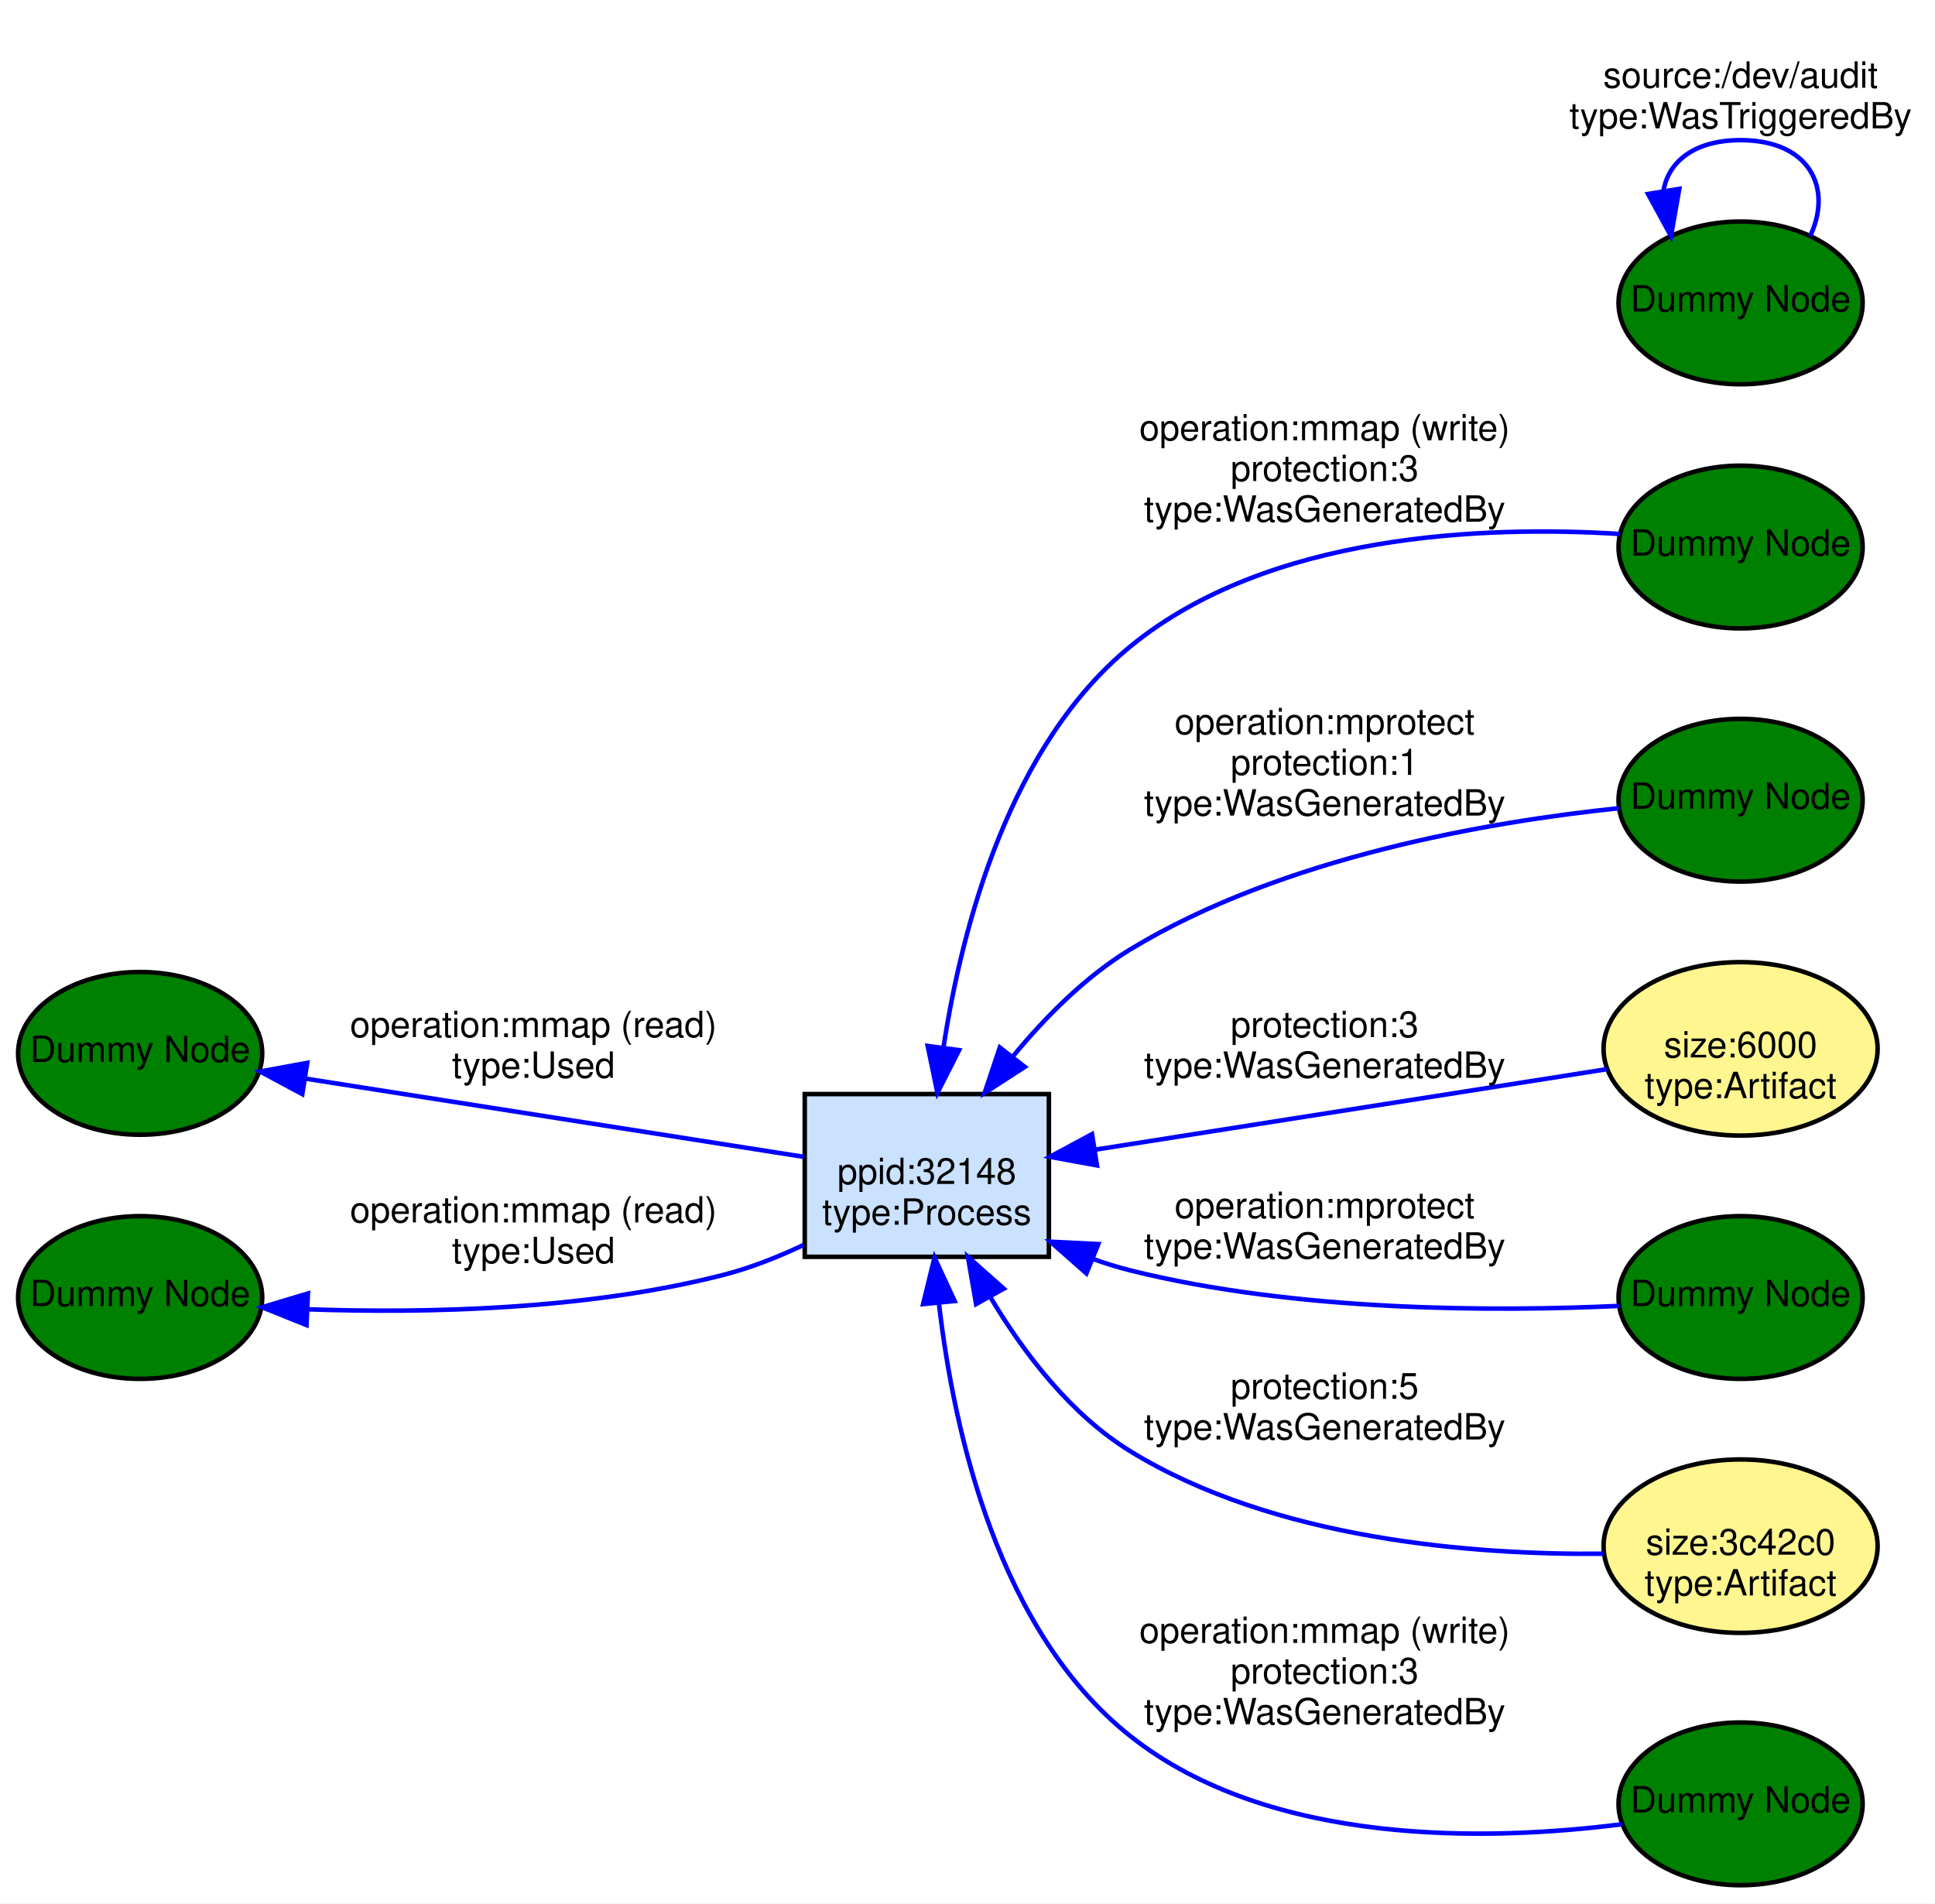
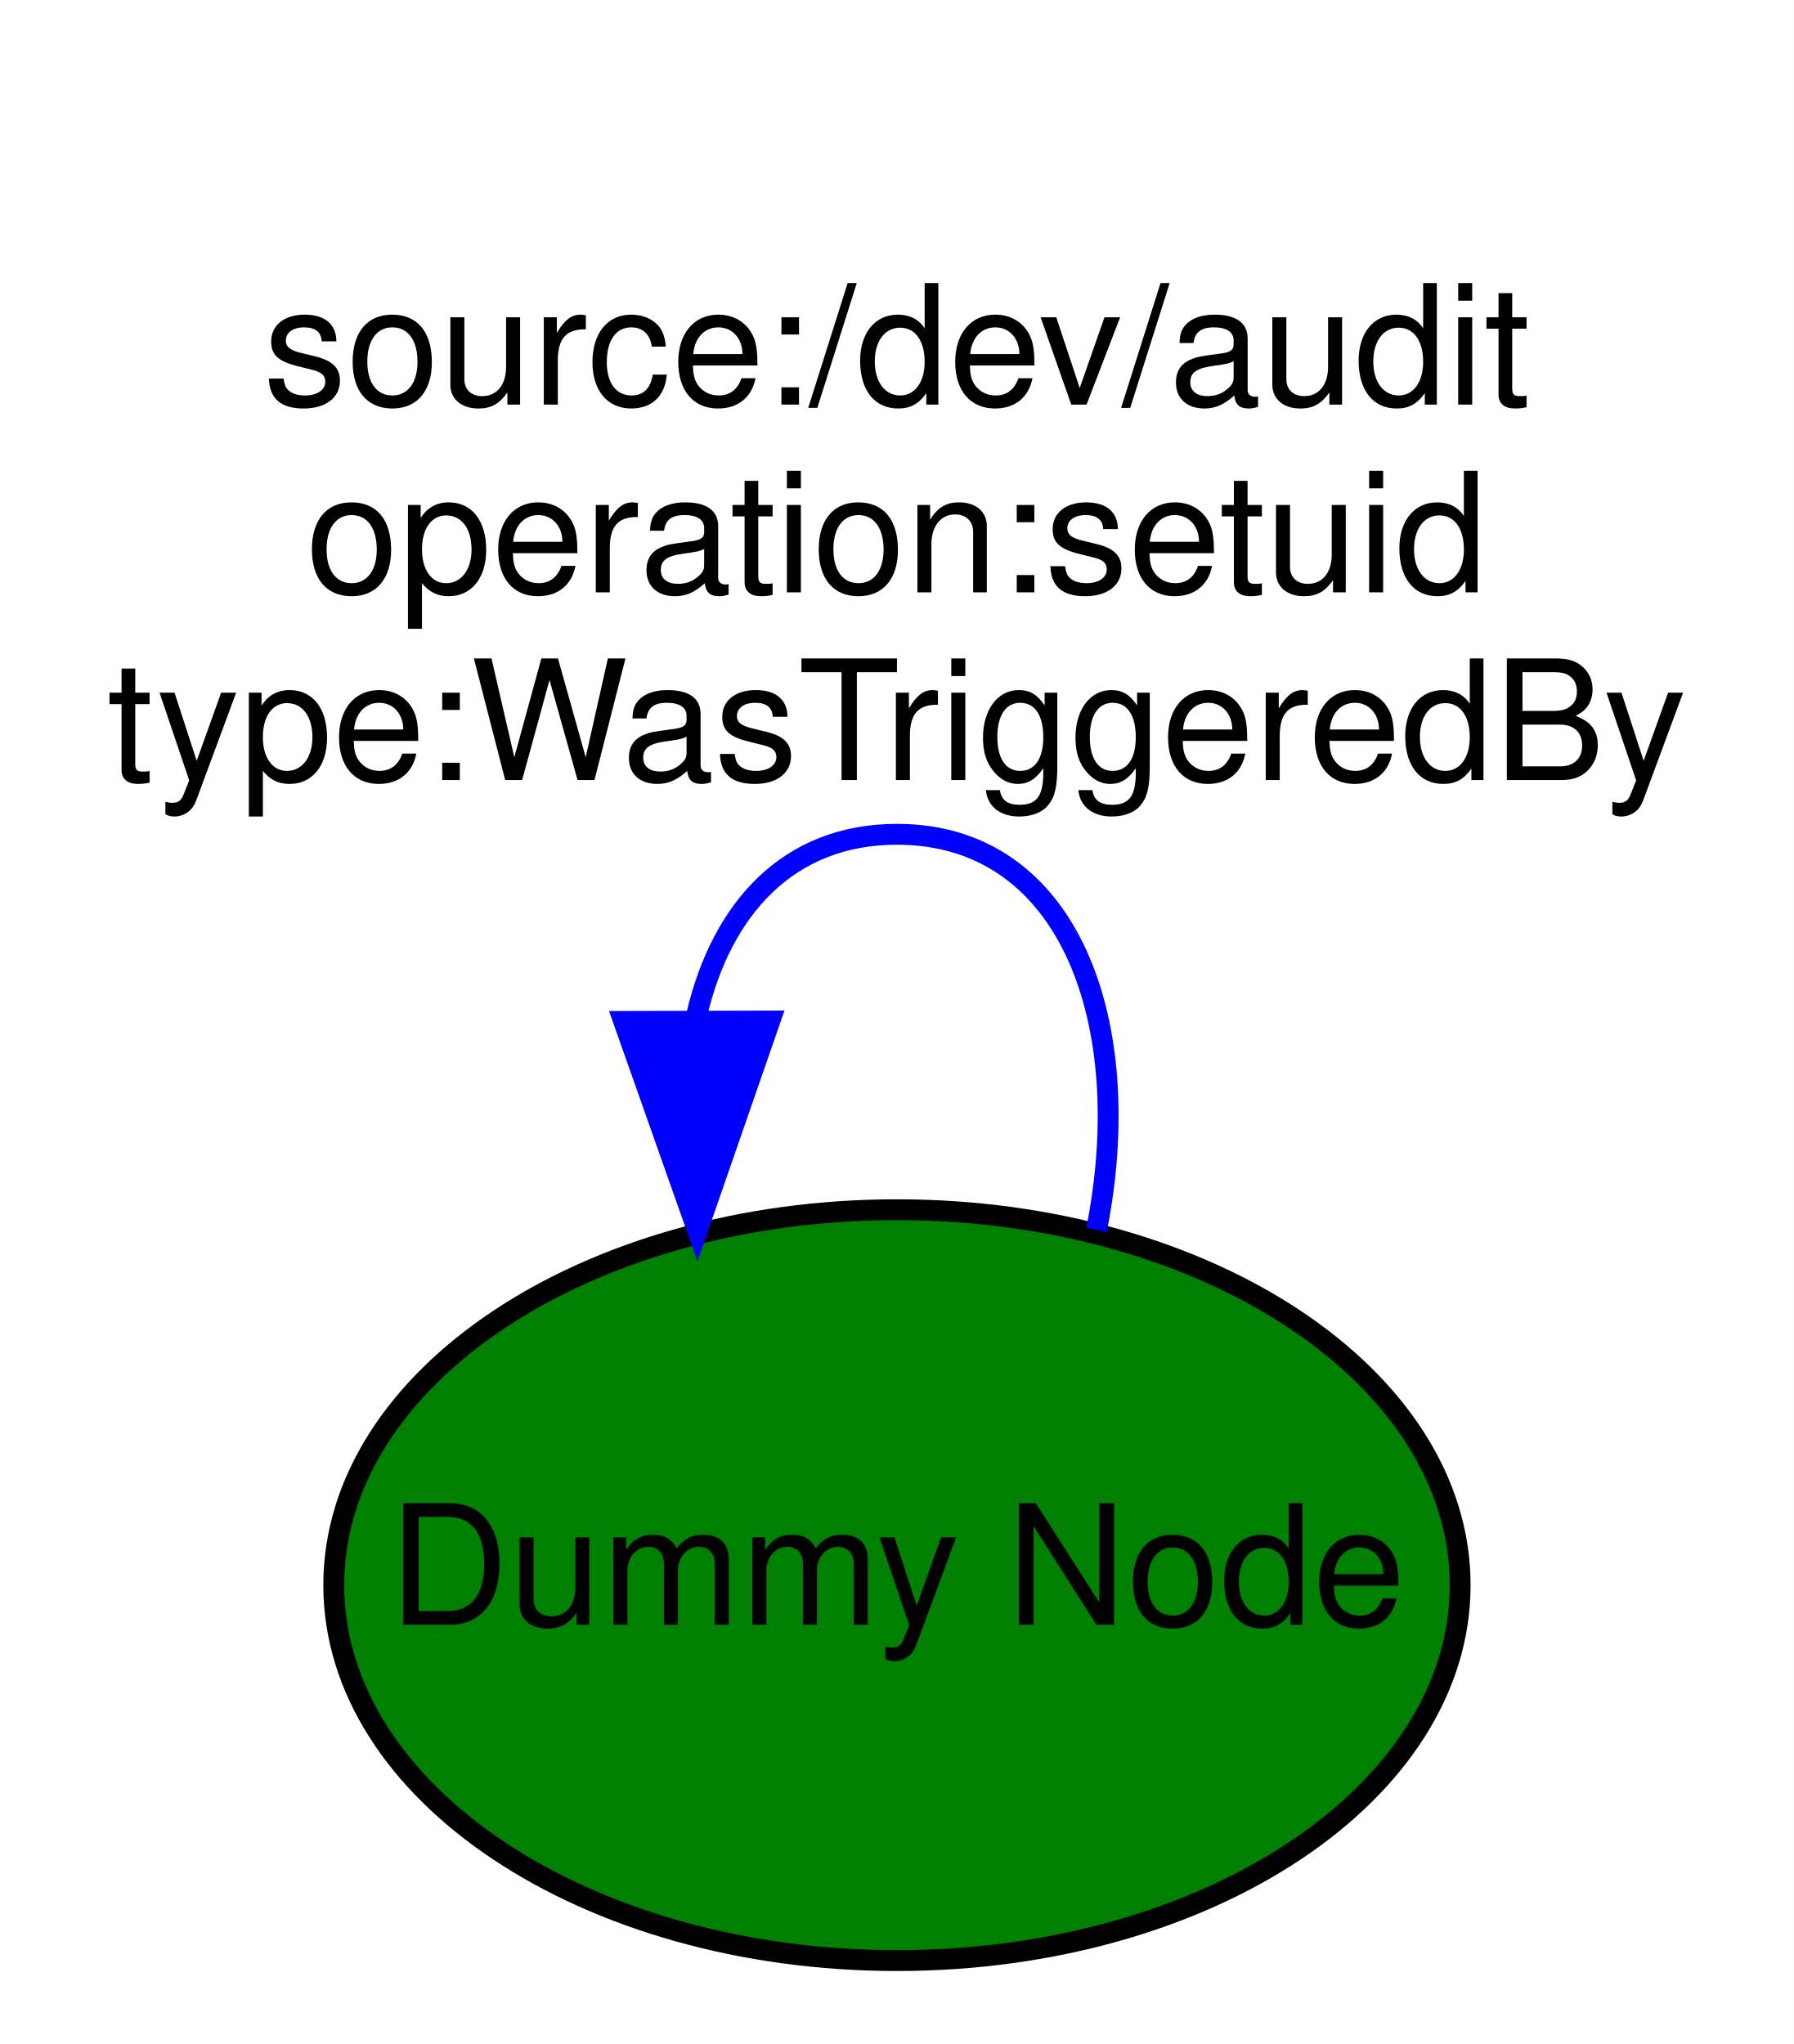
- <svg xmlns="http://www.w3.org/2000/svg" width="428pt" height="421pt" viewBox="0.00 0.00 428.00 421.00">
-   <g id="graph0" class="graph" transform="scale(1 1) rotate(0) translate(4 417)">
-     <polygon fill="white" stroke="none" points="-4,4 -4,-417 424,-417 424,4 -4,4" />
+ <svg xmlns="http://www.w3.org/2000/svg" width="86pt" height="98pt" viewBox="0.00 0.00 86.00 98.00">
+   <g id="graph0" class="graph" transform="scale(1 1) rotate(0) translate(4 94)">
+     <polygon fill="white" stroke="none" points="-4,4 -4,-94 82,-94 82,4 -4,4" />
    <g id="node1" class="node">
-       <ellipse fill="green" stroke="black" cx="381" cy="-296" rx="27" ry="18" />
-       <text text-anchor="middle" x="381" y="-294.1" font-family="Helvetica,sans-Serif" font-size="8.00">Dummy Node</text>
-     </g>
-     <g id="node3" class="node">
-       <polygon fill="#cae1ff" stroke="black" points="228,-175 174,-175 174,-139 228,-139 228,-175" />
-       <text text-anchor="middle" x="201" y="-155.1" font-family="Helvetica,sans-Serif" font-size="8.00">ppid:32148</text>
-       <text text-anchor="middle" x="201" y="-146.1" font-family="Helvetica,sans-Serif" font-size="8.00">type:Process</text>
+       <ellipse fill="green" stroke="black" cx="39" cy="-18" rx="27" ry="18" />
+       <text text-anchor="middle" x="39" y="-16.1" font-family="Helvetica,sans-Serif" font-size="8.00">Dummy Node</text>
    </g>
    <g id="edge1" class="edge">
-       <path fill="none" stroke="blue" d="M354.24,-298.892C324.763,-300.742 276.624,-299.116 246,-274 219.336,-252.131 208.821,-212.331 204.68,-185.287" />
-       <polygon fill="blue" stroke="blue" points="208.135,-184.713 203.345,-175.263 201.196,-185.638 208.135,-184.713" />
-       <text text-anchor="middle" x="289" y="-319.6" font-family="Helvetica,sans-Serif" font-size="8.00">operation:mmap (write)</text>
-       <text text-anchor="middle" x="289" y="-310.6" font-family="Helvetica,sans-Serif" font-size="8.00">protection:3</text>
-       <text text-anchor="middle" x="289" y="-301.6" font-family="Helvetica,sans-Serif" font-size="8.00">type:WasGeneratedBy</text>
-     </g>
-     <g id="node2" class="node">
-       <ellipse fill="green" stroke="black" cx="381" cy="-240" rx="27" ry="18" />
-       <text text-anchor="middle" x="381" y="-238.1" font-family="Helvetica,sans-Serif" font-size="8.00">Dummy Node</text>
-     </g>
-     <g id="edge4" class="edge">
-       <path fill="none" stroke="blue" d="M354.054,-238.228C325.695,-235.286 279.799,-227.504 246,-207 236.111,-201.001 227.232,-192.056 220.084,-183.383" />
-       <polygon fill="blue" stroke="blue" points="222.677,-181.015 213.784,-175.256 217.145,-185.304 222.677,-181.015" />
-       <text text-anchor="middle" x="289" y="-254.6" font-family="Helvetica,sans-Serif" font-size="8.00">operation:mprotect</text>
-       <text text-anchor="middle" x="289" y="-245.6" font-family="Helvetica,sans-Serif" font-size="8.00">protection:1</text>
-       <text text-anchor="middle" x="289" y="-236.6" font-family="Helvetica,sans-Serif" font-size="8.00">type:WasGeneratedBy</text>
-     </g>
-     <g id="node4" class="node">
-       <ellipse fill="green" stroke="black" cx="27" cy="-184" rx="27" ry="18" />
-       <text text-anchor="middle" x="27" y="-182.1" font-family="Helvetica,sans-Serif" font-size="8.00">Dummy Node</text>
-     </g>
-     <g id="edge3" class="edge">
-       <path fill="none" stroke="blue" d="M173.877,-161.101C144.451,-165.72 96.459,-173.253 63.614,-178.409" />
-       <polygon fill="blue" stroke="blue" points="62.861,-174.985 53.525,-179.993 63.947,-181.9 62.861,-174.985" />
-       <text text-anchor="middle" x="114" y="-187.6" font-family="Helvetica,sans-Serif" font-size="8.00">operation:mmap (read)</text>
-       <text text-anchor="middle" x="114" y="-178.6" font-family="Helvetica,sans-Serif" font-size="8.00">type:Used</text>
-     </g>
-     <g id="node5" class="node">
-       <ellipse fill="green" stroke="black" cx="27" cy="-130" rx="27" ry="18" />
-       <text text-anchor="middle" x="27" y="-128.1" font-family="Helvetica,sans-Serif" font-size="8.00">Dummy Node</text>
-     </g>
-     <g id="edge2" class="edge">
-       <path fill="none" stroke="blue" d="M173.714,-141.612C168.042,-138.939 161.956,-136.529 156,-135 125.709,-127.222 90.073,-126.48 64.104,-127.392" />
-       <polygon fill="blue" stroke="blue" points="63.793,-123.902 53.96,-127.849 64.108,-130.895 63.793,-123.902" />
-       <text text-anchor="middle" x="114" y="-146.6" font-family="Helvetica,sans-Serif" font-size="8.00">operation:mmap (read)</text>
-       <text text-anchor="middle" x="114" y="-137.6" font-family="Helvetica,sans-Serif" font-size="8.00">type:Used</text>
-     </g>
-     <g id="node6" class="node">
-       <ellipse fill="#fff68f" stroke="black" cx="381" cy="-185" rx="30.311" ry="19.184" />
-       <text text-anchor="middle" x="381" y="-183.1" font-family="Helvetica,sans-Serif" font-size="8.00">size:6000</text>
-       <text text-anchor="middle" x="381" y="-174.1" font-family="Helvetica,sans-Serif" font-size="8.00">type:Artifact</text>
-     </g>
-     <g id="edge7" class="edge">
-       <path fill="none" stroke="blue" d="M351.401,-180.501C320.719,-175.675 271.903,-167.996 238.477,-162.738" />
-       <polygon fill="blue" stroke="blue" points="238.63,-159.219 228.208,-161.123 237.542,-166.134 238.63,-159.219" />
-       <text text-anchor="middle" x="289" y="-187.6" font-family="Helvetica,sans-Serif" font-size="8.00">protection:3</text>
-       <text text-anchor="middle" x="289" y="-178.6" font-family="Helvetica,sans-Serif" font-size="8.00">type:WasGeneratedBy</text>
-     </g>
-     <g id="node7" class="node">
-       <ellipse fill="green" stroke="black" cx="381" cy="-130" rx="27" ry="18" />
-       <text text-anchor="middle" x="381" y="-128.1" font-family="Helvetica,sans-Serif" font-size="8.00">Dummy Node</text>
-     </g>
-     <g id="edge9" class="edge">
-       <path fill="none" stroke="blue" d="M354.123,-128.143C326.809,-126.877 282.711,-126.82 246,-136 243.229,-136.693 240.423,-137.568 237.641,-138.566" />
-       <polygon fill="blue" stroke="blue" points="236.3,-135.333 228.353,-142.34 238.935,-141.818 236.3,-135.333" />
-       <text text-anchor="middle" x="289" y="-147.6" font-family="Helvetica,sans-Serif" font-size="8.00">operation:mprotect</text>
-       <text text-anchor="middle" x="289" y="-138.6" font-family="Helvetica,sans-Serif" font-size="8.00">type:WasGeneratedBy</text>
-     </g>
-     <g id="node8" class="node">
-       <ellipse fill="#fff68f" stroke="black" cx="381" cy="-75" rx="30.311" ry="19.184" />
-       <text text-anchor="middle" x="381" y="-73.1" font-family="Helvetica,sans-Serif" font-size="8.00">size:3c42c0</text>
-       <text text-anchor="middle" x="381" y="-64.1" font-family="Helvetica,sans-Serif" font-size="8.00">type:Artifact</text>
-     </g>
-     <g id="edge6" class="edge">
-       <path fill="none" stroke="blue" d="M350.606,-73.322C321.87,-73.052 277.906,-76.408 246,-96 232.877,-104.058 222.506,-117.638 215.138,-129.942" />
-       <polygon fill="blue" stroke="blue" points="211.906,-128.551 210.093,-138.99 218.02,-131.961 211.906,-128.551" />
-       <text text-anchor="middle" x="289" y="-107.6" font-family="Helvetica,sans-Serif" font-size="8.00">protection:5</text>
-       <text text-anchor="middle" x="289" y="-98.6" font-family="Helvetica,sans-Serif" font-size="8.00">type:WasGeneratedBy</text>
-     </g>
-     <g id="node9" class="node">
-       <ellipse fill="green" stroke="black" cx="381" cy="-18" rx="27" ry="18" />
-       <text text-anchor="middle" x="381" y="-16.1" font-family="Helvetica,sans-Serif" font-size="8.00">Dummy Node</text>
-     </g>
-     <g id="edge5" class="edge">
-       <path fill="none" stroke="blue" d="M354.829,-13.501C325.464,-9.751 276.993,-8.413 246,-33 216.961,-56.037 207.057,-99.691 203.698,-128.569" />
-       <polygon fill="blue" stroke="blue" points="200.183,-128.549 202.704,-138.839 207.151,-129.223 200.183,-128.549" />
-       <text text-anchor="middle" x="289" y="-53.6" font-family="Helvetica,sans-Serif" font-size="8.00">operation:mmap (write)</text>
-       <text text-anchor="middle" x="289" y="-44.6" font-family="Helvetica,sans-Serif" font-size="8.00">protection:3</text>
-       <text text-anchor="middle" x="289" y="-35.6" font-family="Helvetica,sans-Serif" font-size="8.00">type:WasGeneratedBy</text>
-     </g>
-     <g id="node10" class="node">
-       <ellipse fill="green" stroke="black" cx="381" cy="-350" rx="27" ry="18" />
-       <text text-anchor="middle" x="381" y="-348.1" font-family="Helvetica,sans-Serif" font-size="8.00">Dummy Node</text>
-     </g>
-     <g id="edge8" class="edge">
-       <path fill="none" stroke="blue" d="M396.393,-364.792C401.404,-375.417 396.273,-386 381,-386 370.738,-386 365.055,-381.222 363.95,-374.865" />
-       <polygon fill="blue" stroke="blue" points="367.437,-375.227 365.607,-364.792 360.53,-374.091 367.437,-375.227" />
-       <text text-anchor="middle" x="381" y="-397.6" font-family="Helvetica,sans-Serif" font-size="8.00">source:/dev/audit</text>
-       <text text-anchor="middle" x="381" y="-388.6" font-family="Helvetica,sans-Serif" font-size="8.00">type:WasTriggeredBy</text>
+       <path fill="none" stroke="blue" d="M48.569,-35.037C50.522,-44.858 47.332,-54 39,-54 33.792,-54 30.594,-50.429 29.404,-45.353" />
+       <polygon fill="blue" stroke="blue" points="32.904,-45.047 29.431,-35.037 25.904,-45.028 32.904,-45.047" />
+       <text text-anchor="middle" x="39" y="-74.6" font-family="Helvetica,sans-Serif" font-size="8.00">source:/dev/audit</text>
+       <text text-anchor="middle" x="39" y="-65.6" font-family="Helvetica,sans-Serif" font-size="8.00">operation:setuid</text>
+       <text text-anchor="middle" x="39" y="-56.6" font-family="Helvetica,sans-Serif" font-size="8.00">type:WasTriggeredBy</text>
    </g>
  </g>
</svg>
